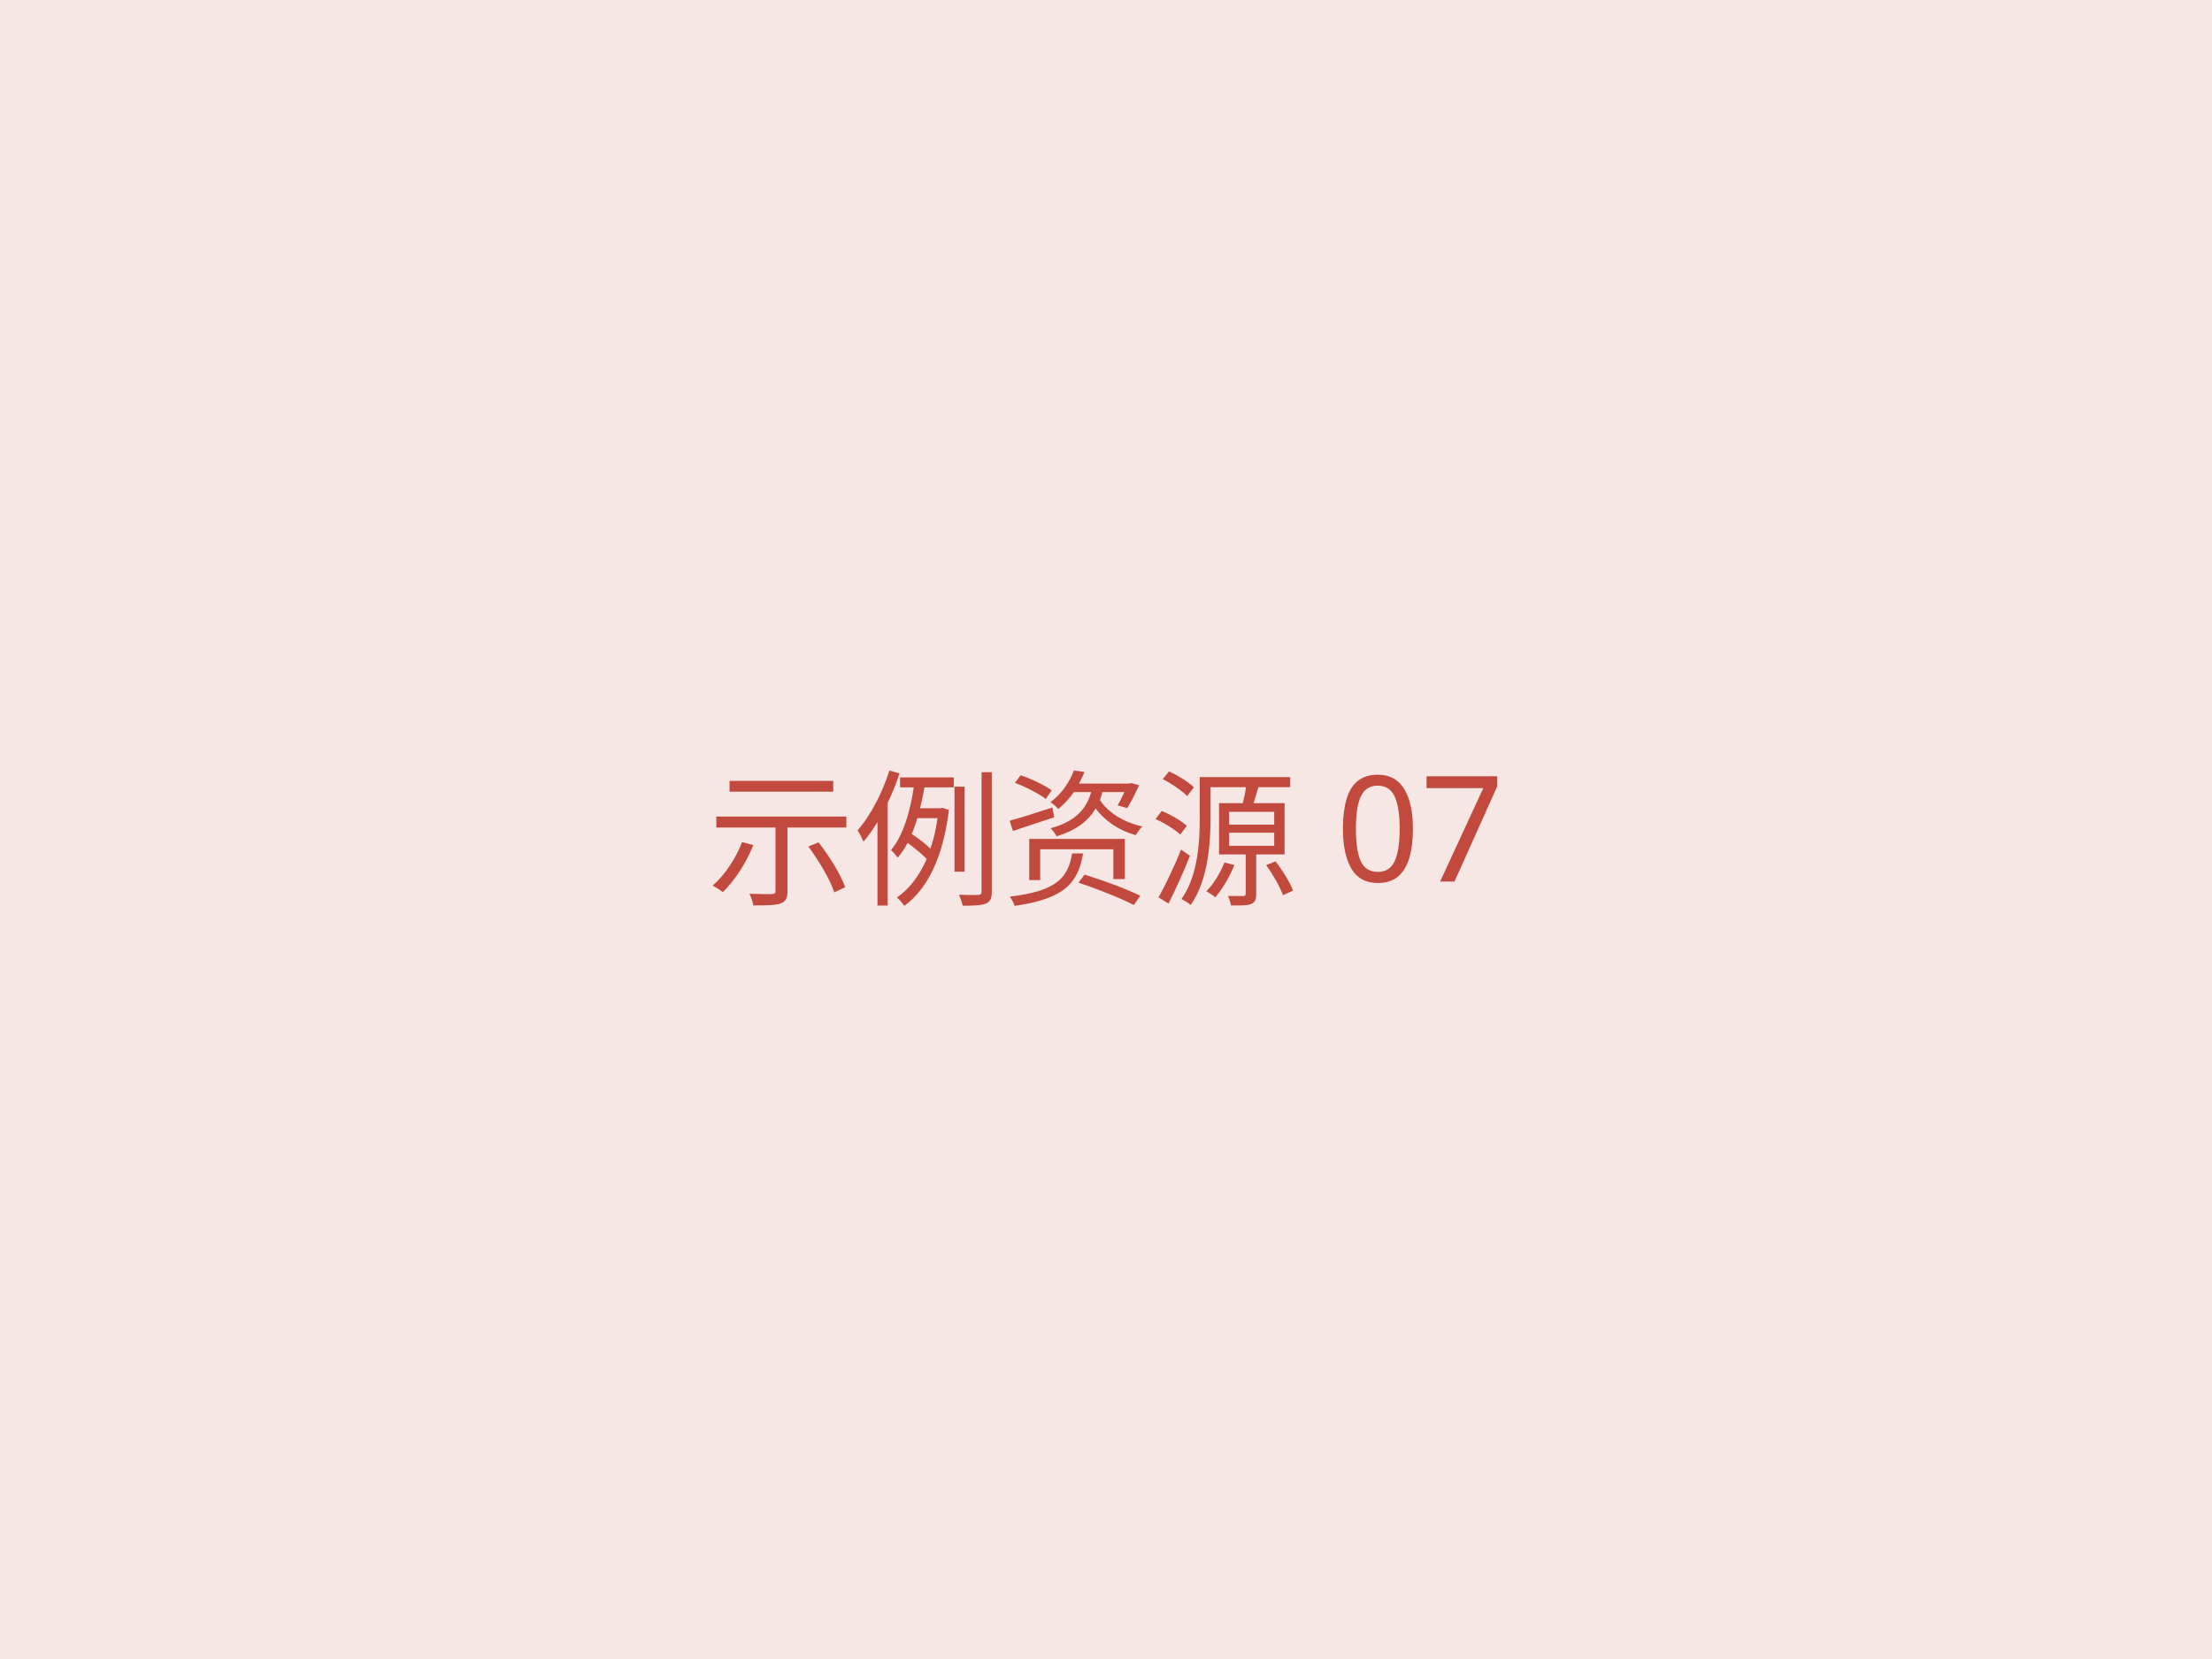
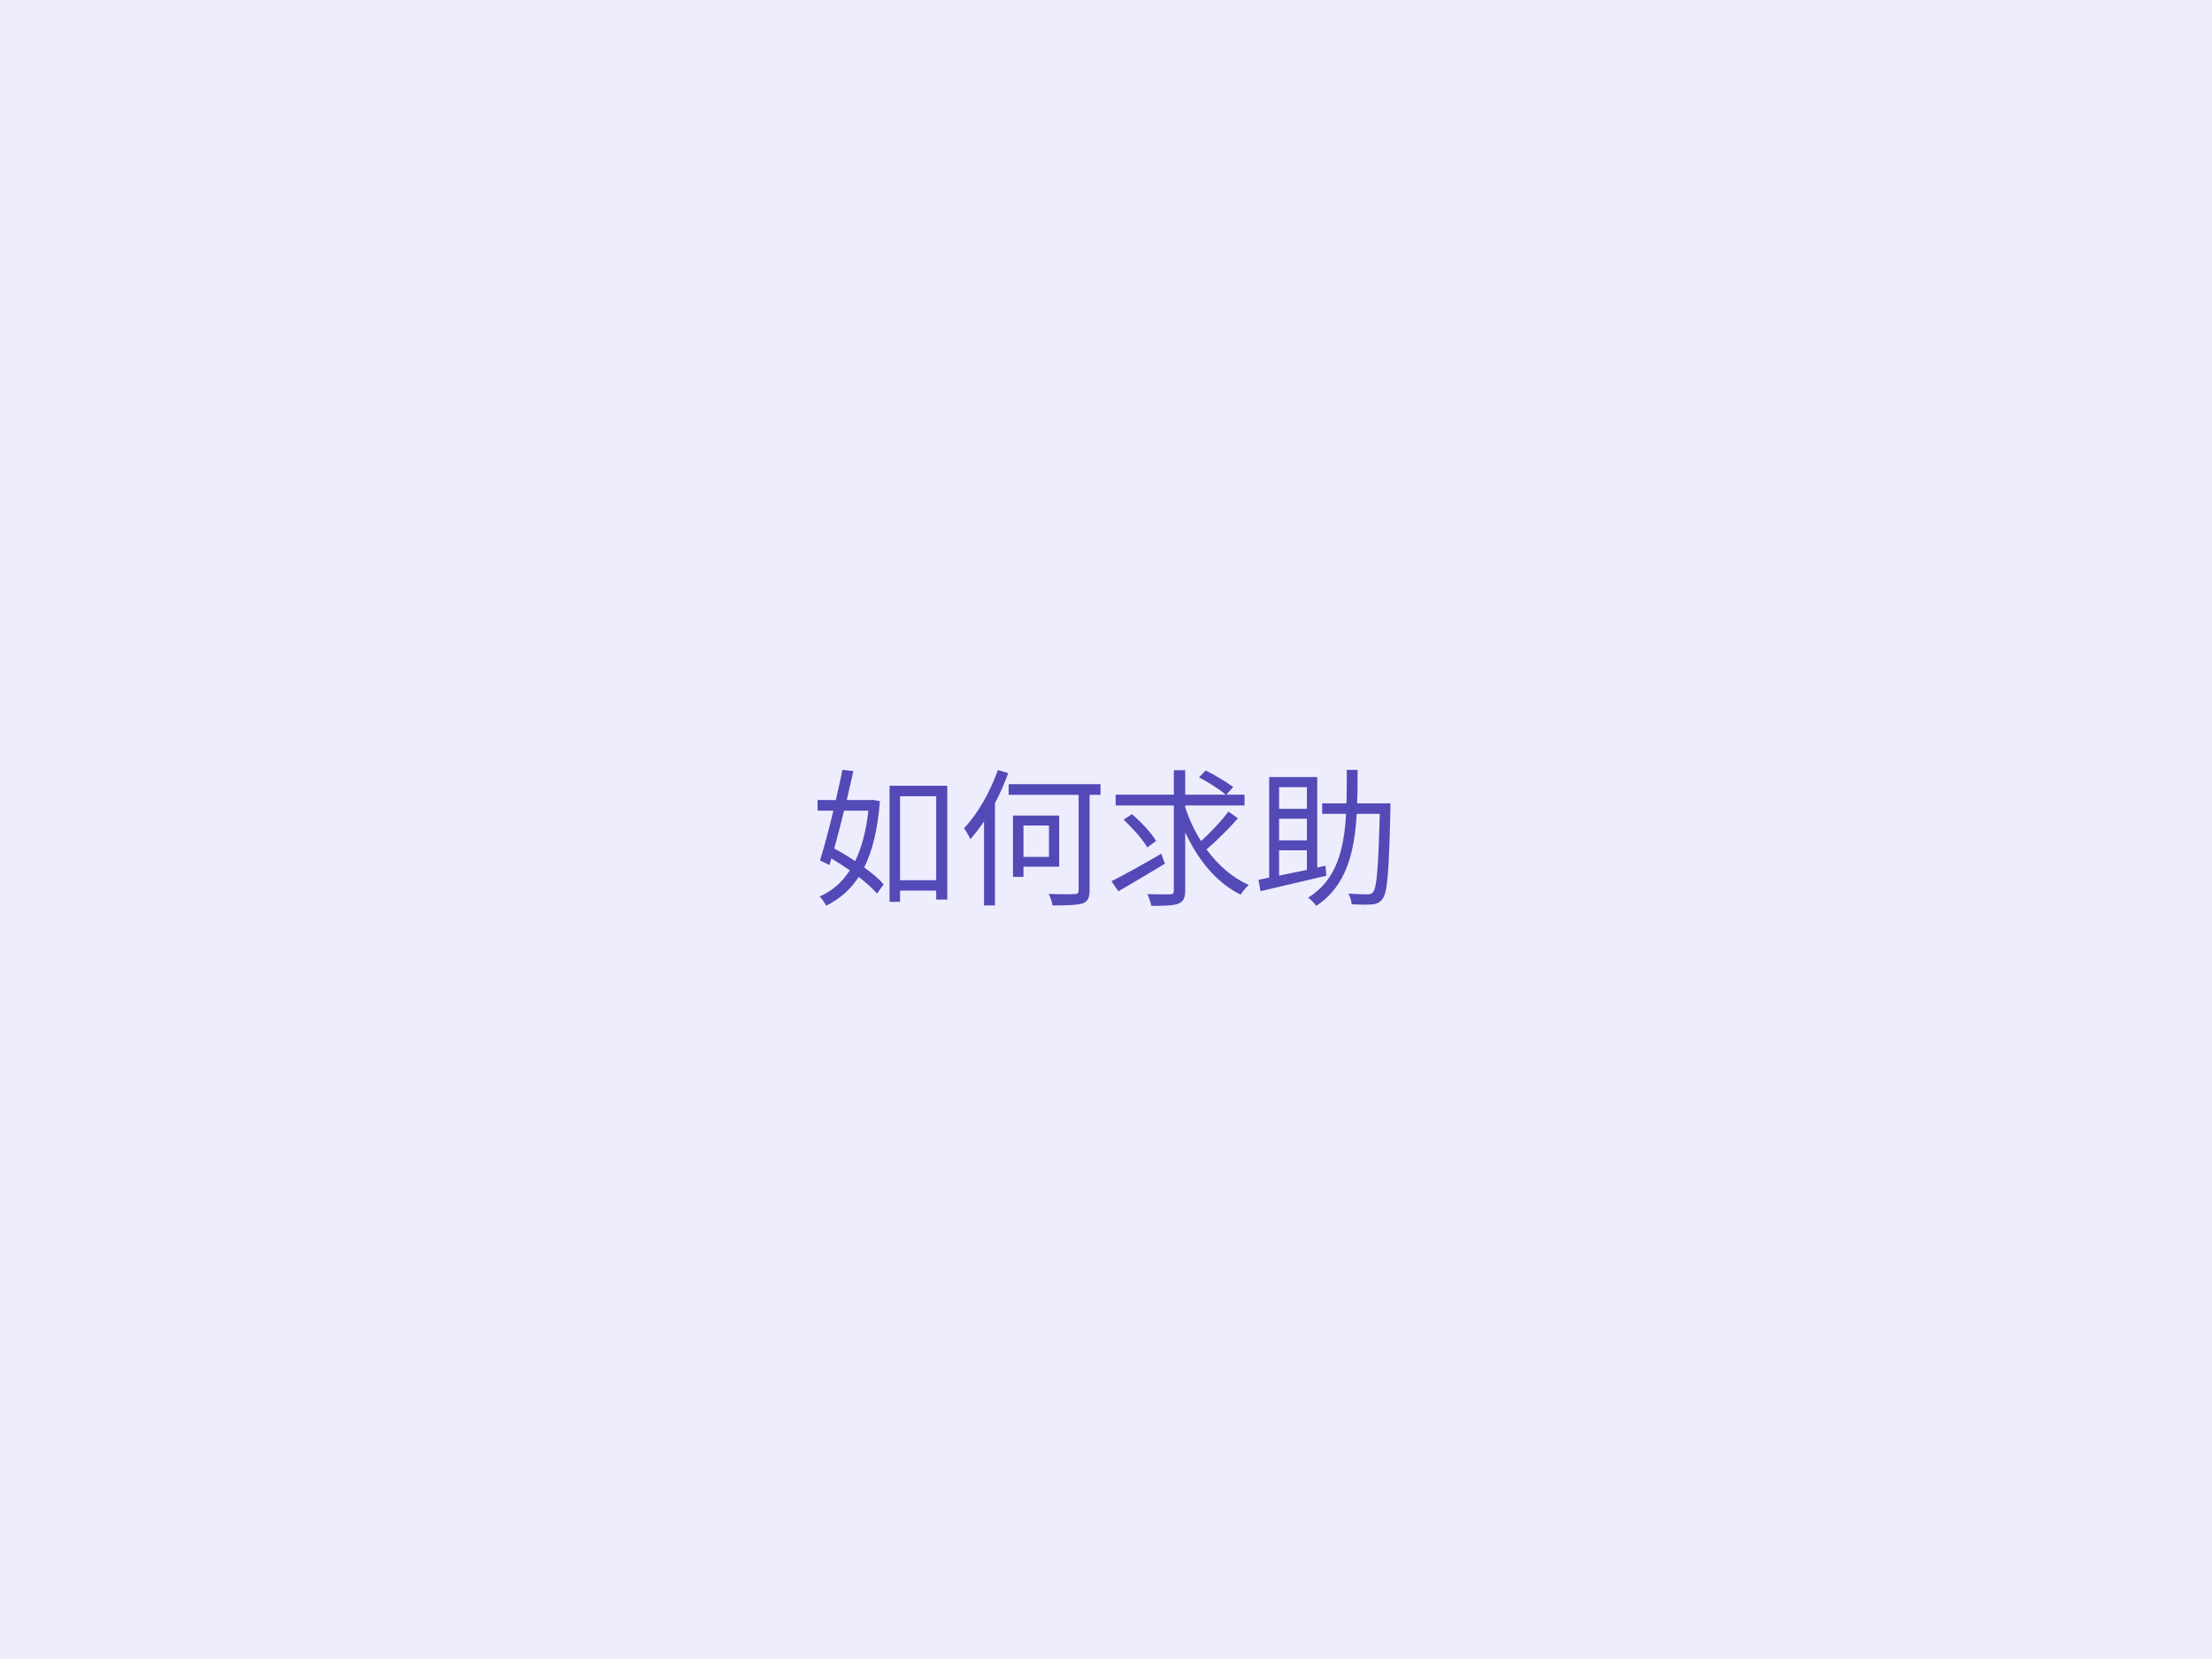
<svg xmlns="http://www.w3.org/2000/svg" width="240" height="180" viewBox="0 0 240 180">
-   <rect width="240" height="180" fill="#f6e7e4" />
-   <text x="120" y="90" text-anchor="middle" dominant-baseline="central" font-family="sans-serif" font-size="16" fill="#c2493d">示例资源 07</text>
+   <rect width="240" height="180" fill="#eeedfe" />
+   <text x="120" y="90" text-anchor="middle" dominant-baseline="central" font-family="sans-serif" font-size="16" fill="#534ab7">如何求助</text>
</svg>
